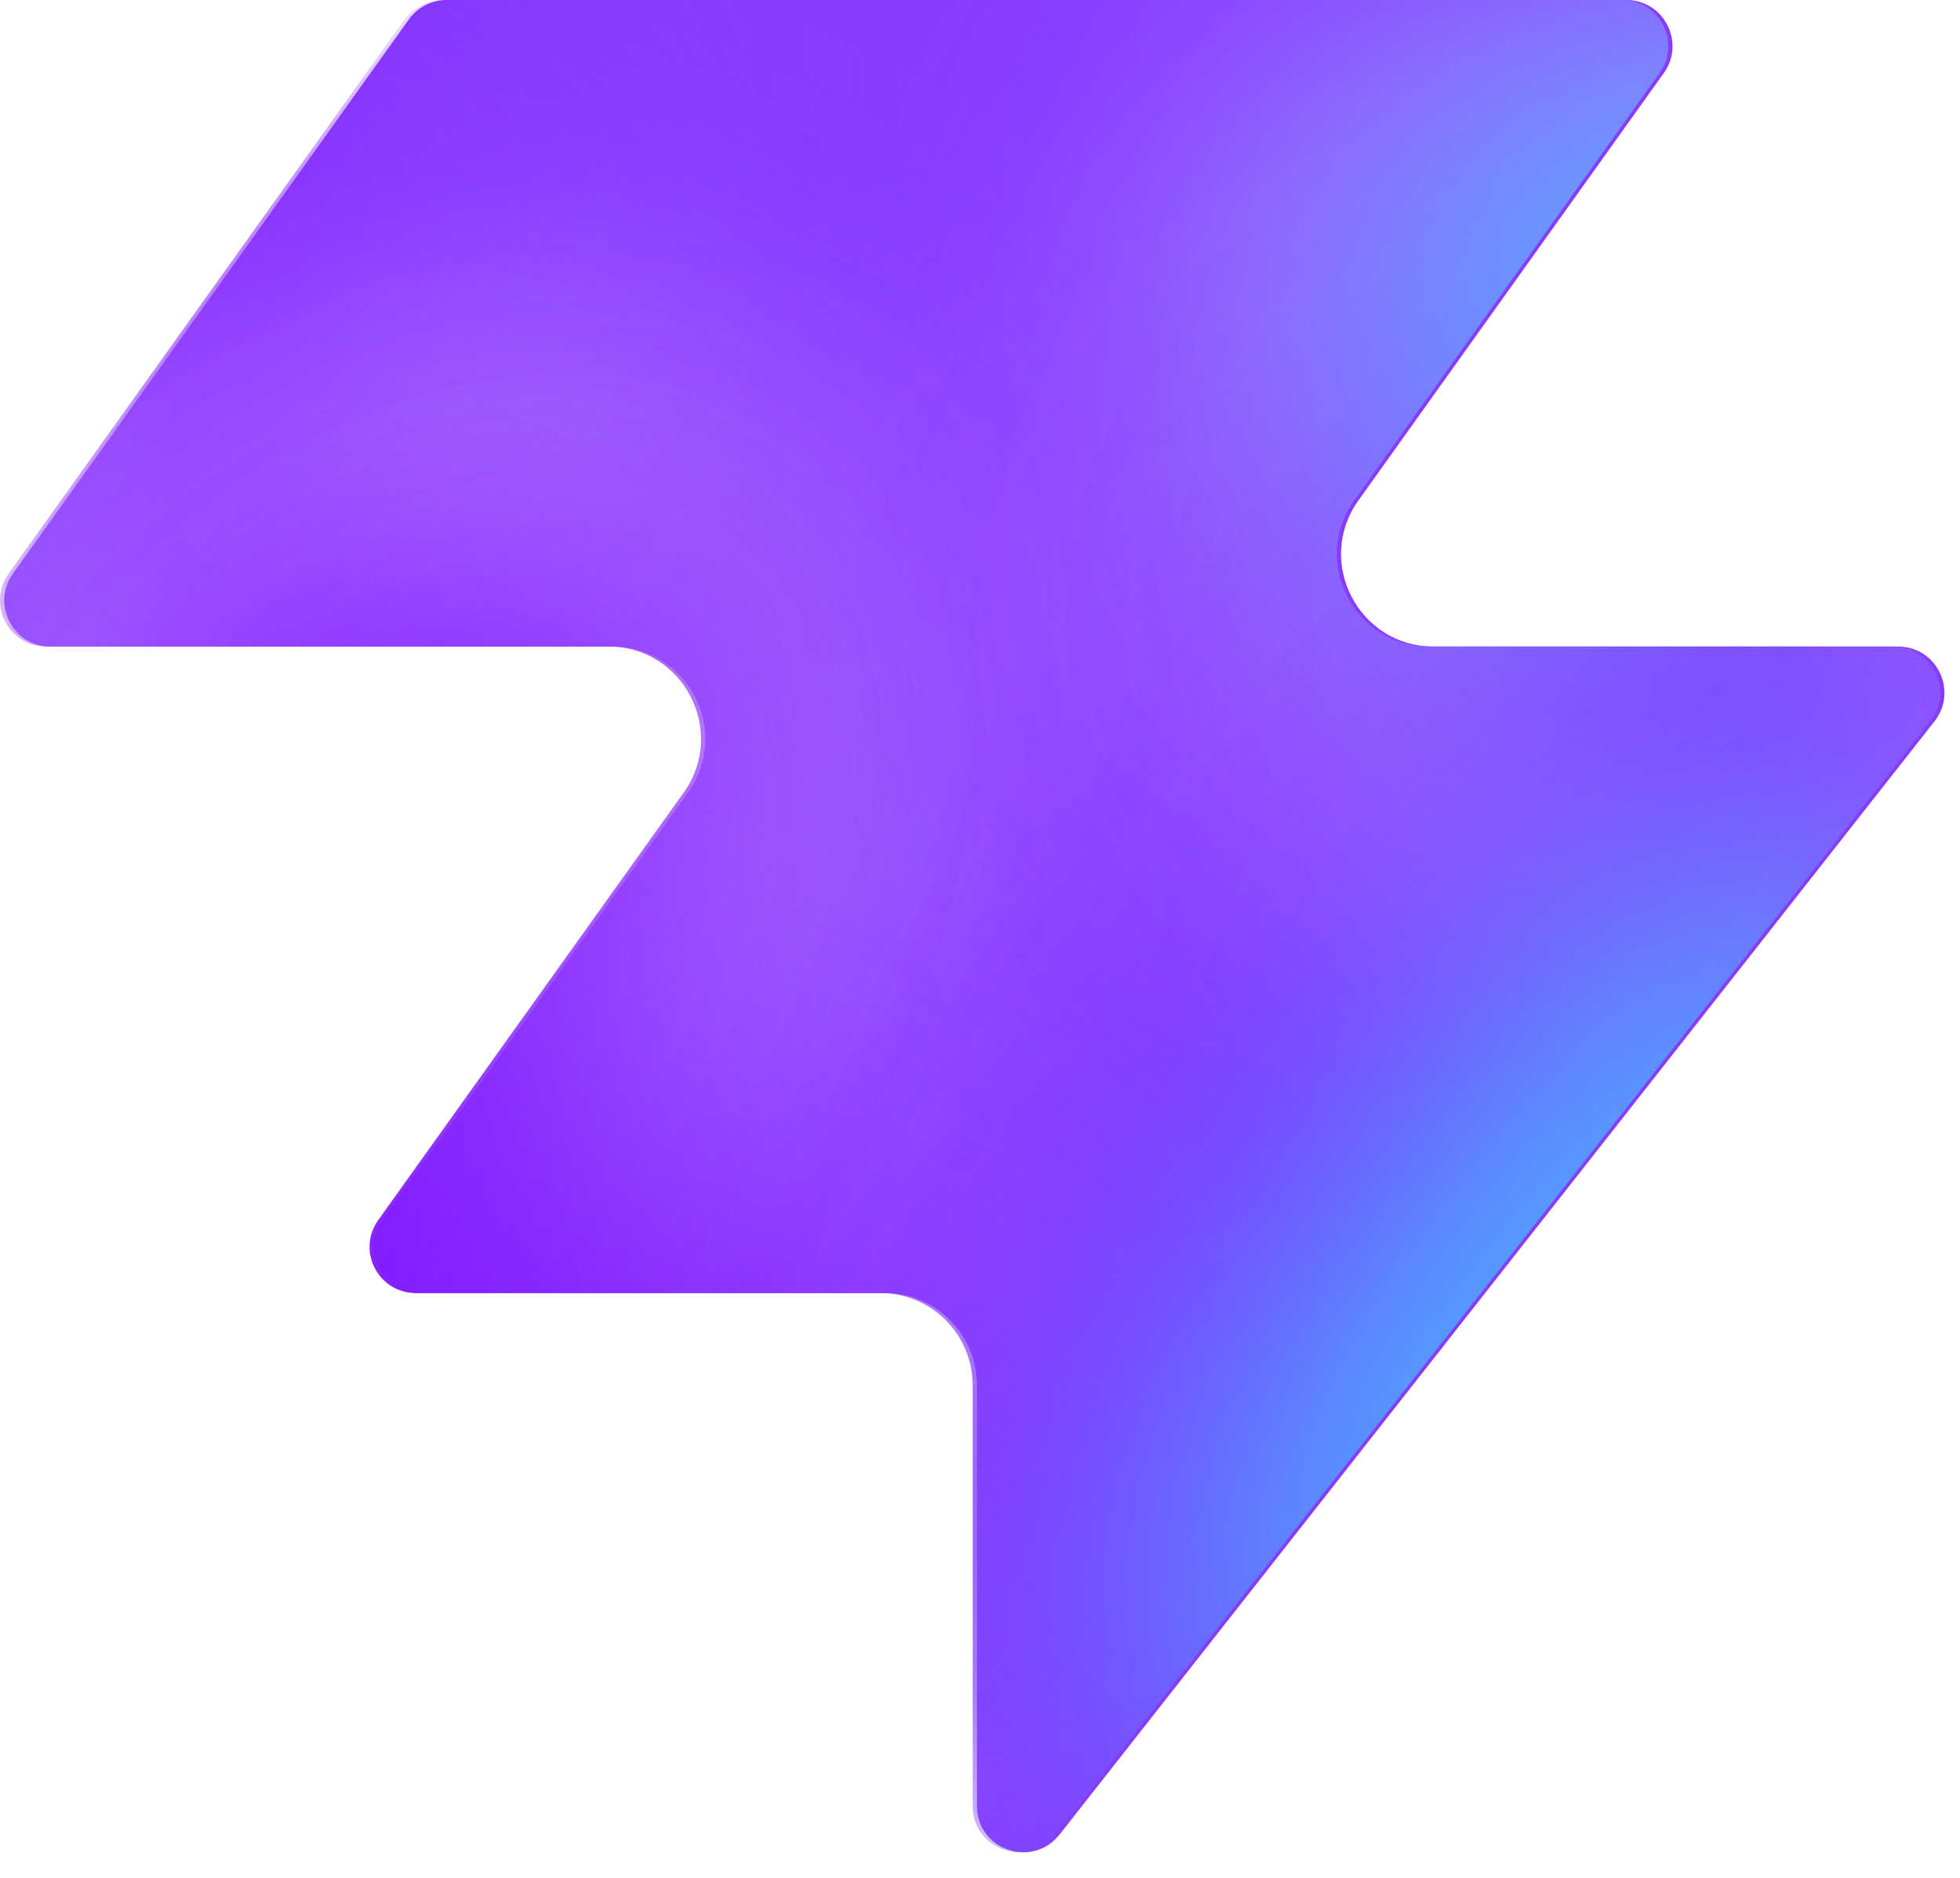
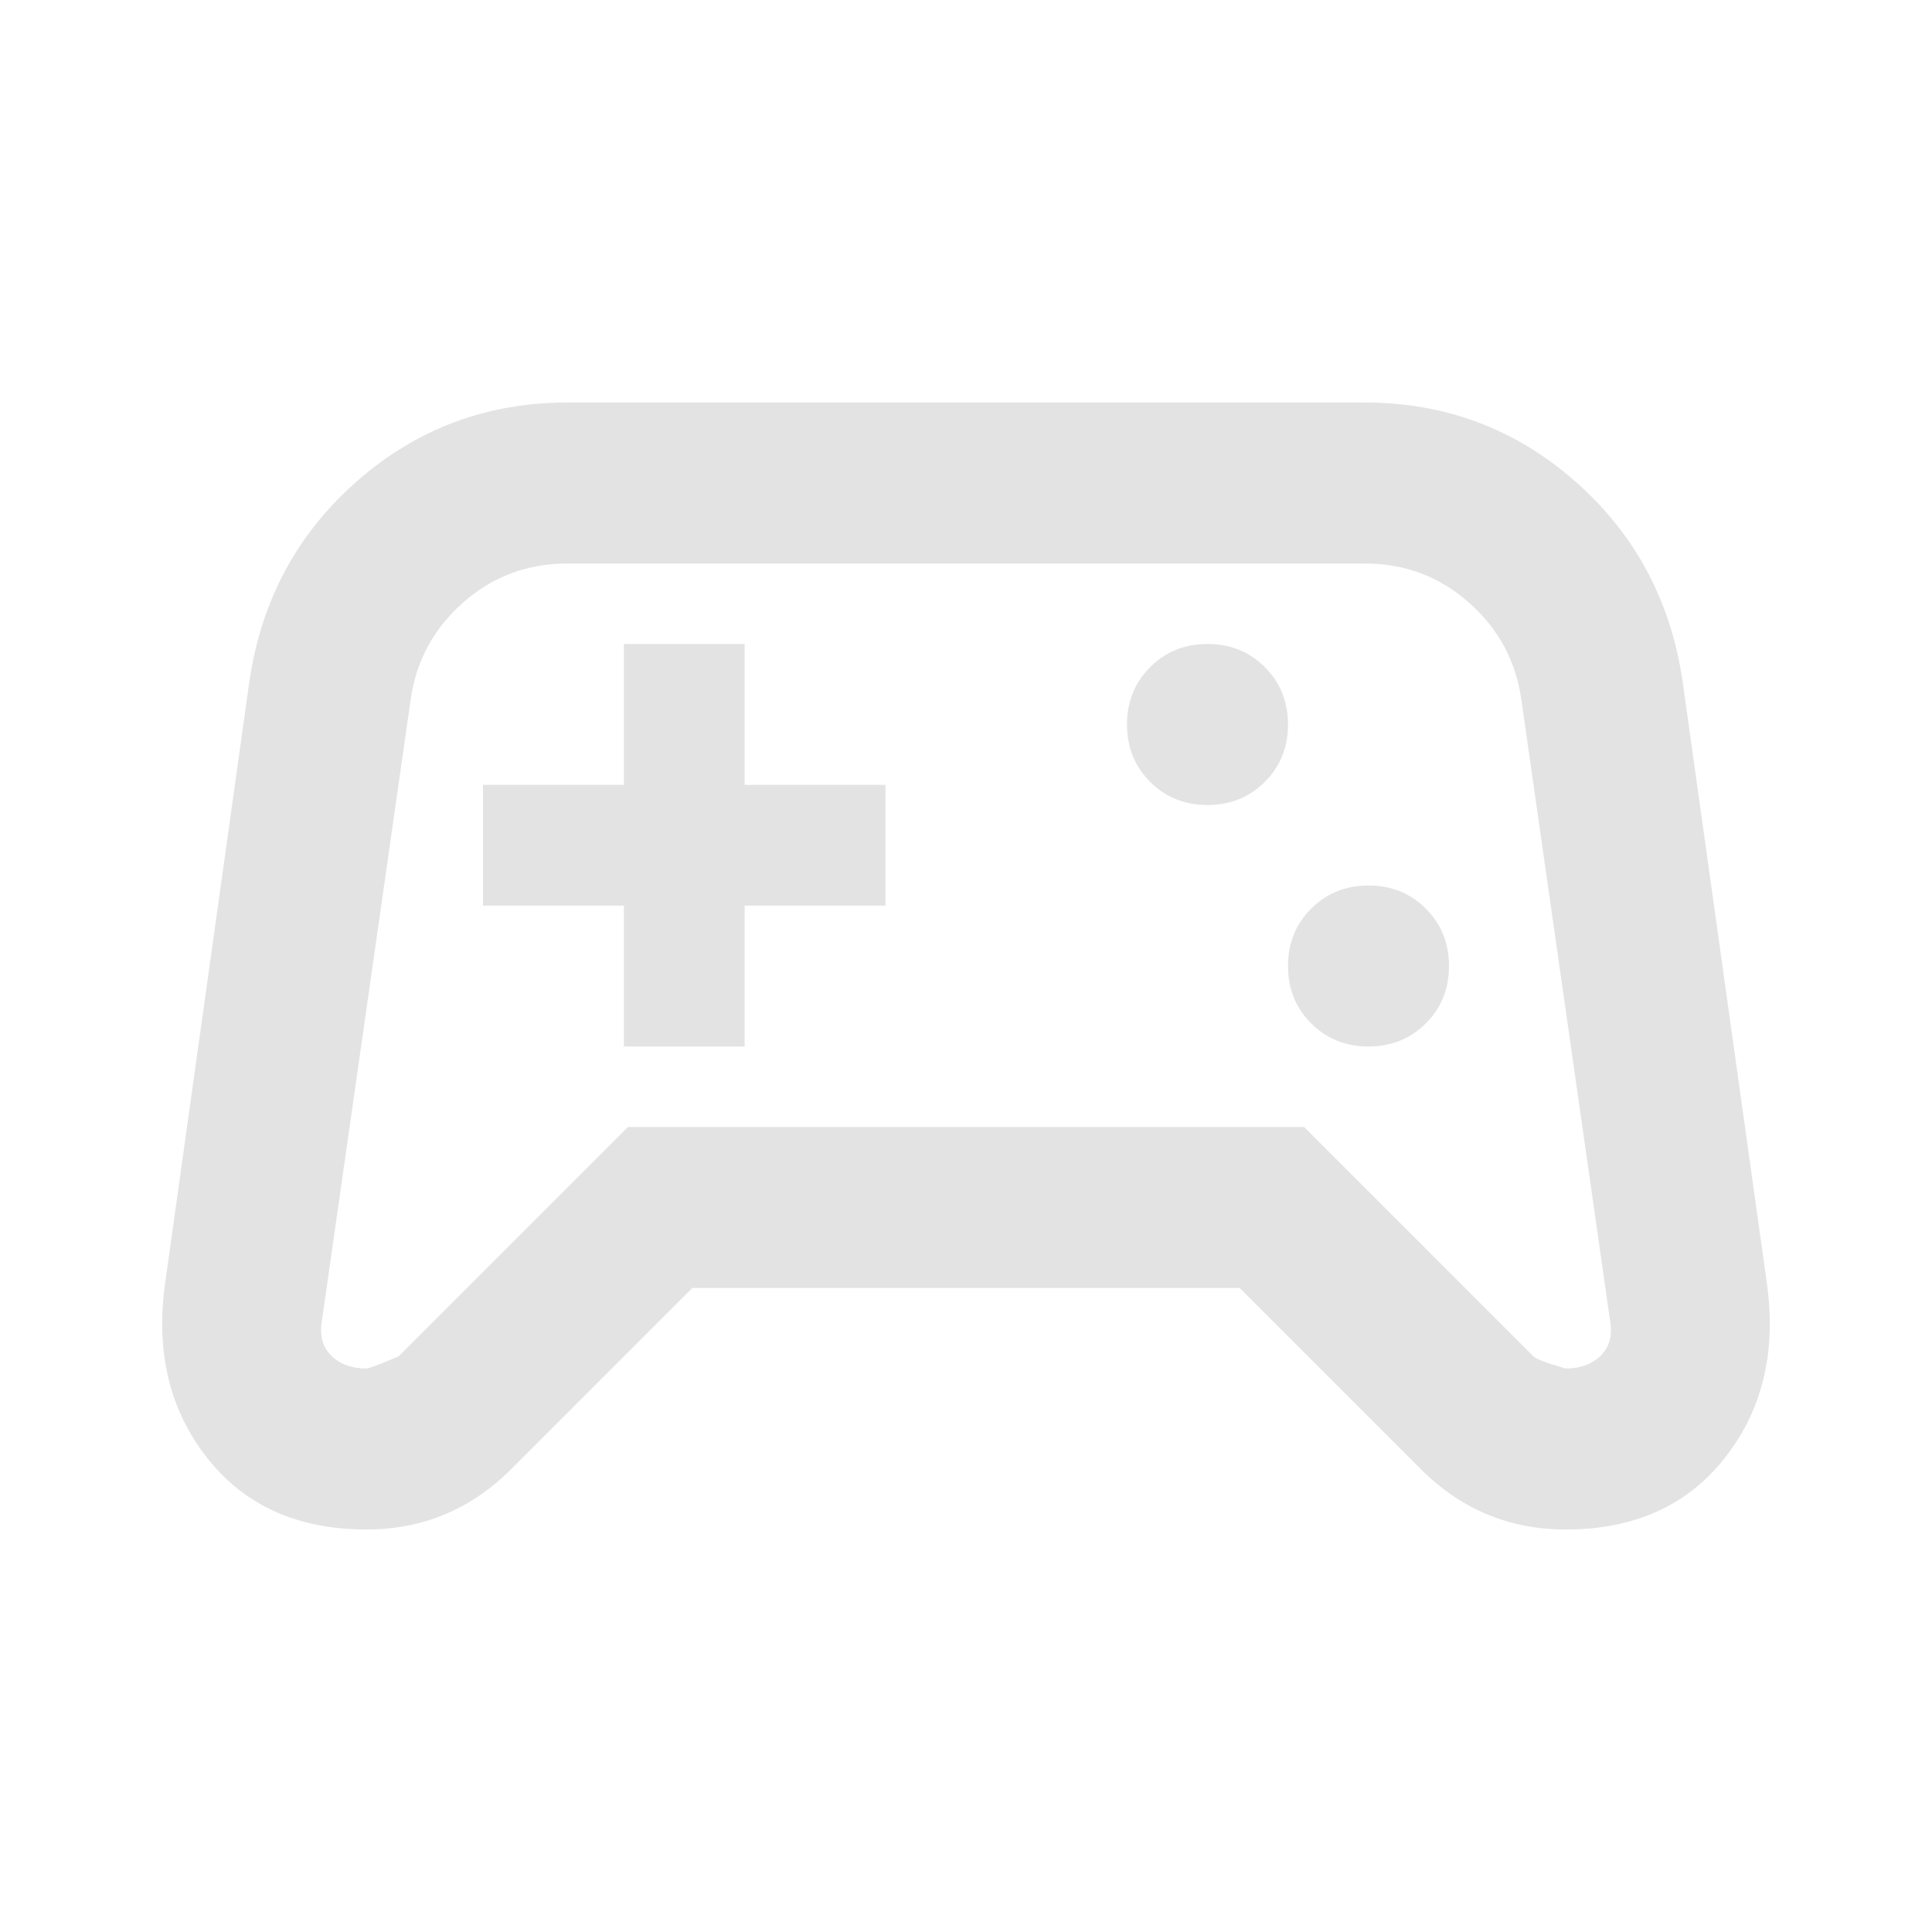
- <svg xmlns="http://www.w3.org/2000/svg" width="48" height="46" fill="none" viewBox="0 0 48 46">
-   <path fill="#863bff" d="M25.946 44.938c-.664.845-2.021.375-2.021-.698V33.937a2.26 2.26 0 0 0-2.262-2.262H10.287c-.92 0-1.456-1.04-.92-1.788l7.48-10.471c1.07-1.497 0-3.578-1.842-3.578H1.237c-.92 0-1.456-1.04-.92-1.788L10.013.474c.214-.297.556-.474.92-.474h28.894c.92 0 1.456 1.04.92 1.788l-7.48 10.471c-1.07 1.498 0 3.579 1.842 3.579h11.377c.943 0 1.473 1.088.89 1.83L25.947 44.94z" style="fill:#863bff;fill:color(display-p3 .525 .23 1);fill-opacity:1" />
-   <mask id="a" width="48" height="46" x="0" y="0" maskUnits="userSpaceOnUse" style="mask-type:alpha">
-     <path fill="#000" d="M25.842 44.938c-.664.844-2.021.375-2.021-.698V33.937a2.26 2.26 0 0 0-2.262-2.262H10.183c-.92 0-1.456-1.04-.92-1.788l7.48-10.471c1.07-1.498 0-3.579-1.842-3.579H1.133c-.92 0-1.456-1.04-.92-1.787L9.91.473c.214-.297.556-.474.92-.474h28.894c.92 0 1.456 1.04.92 1.788l-7.48 10.471c-1.07 1.498 0 3.578 1.842 3.578h11.377c.943 0 1.473 1.088.89 1.832L25.843 44.94z" style="fill:#000;fill-opacity:1" />
-   </mask>
-   <g mask="url(#a)">
-     <g filter="url(#b)">
-       <ellipse cx="5.508" cy="14.704" fill="#ede6ff" rx="5.508" ry="14.704" style="fill:#ede6ff;fill:color(display-p3 .927 .903 1);fill-opacity:1" transform="matrix(.00324 1 1 -.00324 -4.47 31.516)" />
-     </g>
-     <g filter="url(#c)">
-       <ellipse cx="10.399" cy="29.851" fill="#ede6ff" rx="10.399" ry="29.851" style="fill:#ede6ff;fill:color(display-p3 .927 .903 1);fill-opacity:1" transform="matrix(.00324 1 1 -.00324 -39.328 7.883)" />
-     </g>
-     <g filter="url(#d)">
-       <ellipse cx="5.508" cy="30.487" fill="#7e14ff" rx="5.508" ry="30.487" style="fill:#7e14ff;fill:color(display-p3 .492 .077 1);fill-opacity:1" transform="rotate(89.814 -25.913 -14.639)scale(1 -1)" />
-     </g>
-     <g filter="url(#e)">
-       <ellipse cx="5.508" cy="30.599" fill="#7e14ff" rx="5.508" ry="30.599" style="fill:#7e14ff;fill:color(display-p3 .492 .077 1);fill-opacity:1" transform="rotate(89.814 -32.644 -3.334)scale(1 -1)" />
-     </g>
-     <g filter="url(#f)">
-       <ellipse cx="5.508" cy="30.599" fill="#7e14ff" rx="5.508" ry="30.599" style="fill:#7e14ff;fill:color(display-p3 .492 .077 1);fill-opacity:1" transform="matrix(.00324 1 1 -.00324 -34.34 30.47)" />
-     </g>
-     <g filter="url(#g)">
-       <ellipse cx="14.072" cy="22.078" fill="#ede6ff" rx="14.072" ry="22.078" style="fill:#ede6ff;fill:color(display-p3 .927 .903 1);fill-opacity:1" transform="rotate(93.35 24.506 48.493)scale(-1 1)" />
-     </g>
-     <g filter="url(#h)">
-       <ellipse cx="3.47" cy="21.501" fill="#7e14ff" rx="3.47" ry="21.501" style="fill:#7e14ff;fill:color(display-p3 .492 .077 1);fill-opacity:1" transform="rotate(89.009 28.708 47.59)scale(-1 1)" />
-     </g>
-     <g filter="url(#i)">
-       <ellipse cx="3.47" cy="21.501" fill="#7e14ff" rx="3.47" ry="21.501" style="fill:#7e14ff;fill:color(display-p3 .492 .077 1);fill-opacity:1" transform="rotate(89.009 28.708 47.59)scale(-1 1)" />
-     </g>
-     <g filter="url(#j)">
-       <ellipse cx=".387" cy="8.972" fill="#7e14ff" rx="4.407" ry="29.108" style="fill:#7e14ff;fill:color(display-p3 .492 .077 1);fill-opacity:1" transform="rotate(39.51 .387 8.972)" />
-     </g>
-     <g filter="url(#k)">
-       <ellipse cx="47.523" cy="-6.092" fill="#7e14ff" rx="4.407" ry="29.108" style="fill:#7e14ff;fill:color(display-p3 .492 .077 1);fill-opacity:1" transform="rotate(37.892 47.523 -6.092)" />
-     </g>
-     <g filter="url(#l)">
-       <ellipse cx="41.412" cy="6.333" fill="#47bfff" rx="5.971" ry="9.665" style="fill:#47bfff;fill:color(display-p3 .28 .748 1);fill-opacity:1" transform="rotate(37.892 41.412 6.333)" />
-     </g>
-     <g filter="url(#m)">
-       <ellipse cx="-1.879" cy="38.332" fill="#7e14ff" rx="4.407" ry="29.108" style="fill:#7e14ff;fill:color(display-p3 .492 .077 1);fill-opacity:1" transform="rotate(37.892 -1.88 38.332)" />
-     </g>
-     <g filter="url(#n)">
-       <ellipse cx="-1.879" cy="38.332" fill="#7e14ff" rx="4.407" ry="29.108" style="fill:#7e14ff;fill:color(display-p3 .492 .077 1);fill-opacity:1" transform="rotate(37.892 -1.88 38.332)" />
-     </g>
-     <g filter="url(#o)">
-       <ellipse cx="35.651" cy="29.907" fill="#7e14ff" rx="4.407" ry="29.108" style="fill:#7e14ff;fill:color(display-p3 .492 .077 1);fill-opacity:1" transform="rotate(37.892 35.651 29.907)" />
-     </g>
-     <g filter="url(#p)">
-       <ellipse cx="38.418" cy="32.4" fill="#47bfff" rx="5.971" ry="15.297" style="fill:#47bfff;fill:color(display-p3 .28 .748 1);fill-opacity:1" transform="rotate(37.892 38.418 32.4)" />
-     </g>
-   </g>
-   <defs>
-     <filter id="b" width="60.045" height="41.654" x="-19.77" y="16.149" color-interpolation-filters="sRGB" filterUnits="userSpaceOnUse">
-       <feFlood flood-opacity="0" result="BackgroundImageFix" />
-       <feBlend in="SourceGraphic" in2="BackgroundImageFix" result="shape" />
-       <feGaussianBlur result="effect1_foregroundBlur_2002_17158" stdDeviation="7.659" />
-     </filter>
-     <filter id="c" width="90.34" height="51.437" x="-54.613" y="-7.533" color-interpolation-filters="sRGB" filterUnits="userSpaceOnUse">
-       <feFlood flood-opacity="0" result="BackgroundImageFix" />
-       <feBlend in="SourceGraphic" in2="BackgroundImageFix" result="shape" />
-       <feGaussianBlur result="effect1_foregroundBlur_2002_17158" stdDeviation="7.659" />
-     </filter>
-     <filter id="d" width="79.355" height="29.4" x="-49.64" y="2.03" color-interpolation-filters="sRGB" filterUnits="userSpaceOnUse">
-       <feFlood flood-opacity="0" result="BackgroundImageFix" />
-       <feBlend in="SourceGraphic" in2="BackgroundImageFix" result="shape" />
-       <feGaussianBlur result="effect1_foregroundBlur_2002_17158" stdDeviation="4.596" />
-     </filter>
-     <filter id="e" width="79.579" height="29.4" x="-45.045" y="20.029" color-interpolation-filters="sRGB" filterUnits="userSpaceOnUse">
-       <feFlood flood-opacity="0" result="BackgroundImageFix" />
-       <feBlend in="SourceGraphic" in2="BackgroundImageFix" result="shape" />
-       <feGaussianBlur result="effect1_foregroundBlur_2002_17158" stdDeviation="4.596" />
-     </filter>
-     <filter id="f" width="79.579" height="29.4" x="-43.513" y="21.178" color-interpolation-filters="sRGB" filterUnits="userSpaceOnUse">
-       <feFlood flood-opacity="0" result="BackgroundImageFix" />
-       <feBlend in="SourceGraphic" in2="BackgroundImageFix" result="shape" />
-       <feGaussianBlur result="effect1_foregroundBlur_2002_17158" stdDeviation="4.596" />
-     </filter>
-     <filter id="g" width="74.749" height="58.852" x="15.756" y="-17.901" color-interpolation-filters="sRGB" filterUnits="userSpaceOnUse">
-       <feFlood flood-opacity="0" result="BackgroundImageFix" />
-       <feBlend in="SourceGraphic" in2="BackgroundImageFix" result="shape" />
-       <feGaussianBlur result="effect1_foregroundBlur_2002_17158" stdDeviation="7.659" />
-     </filter>
-     <filter id="h" width="61.377" height="25.362" x="23.548" y="2.284" color-interpolation-filters="sRGB" filterUnits="userSpaceOnUse">
-       <feFlood flood-opacity="0" result="BackgroundImageFix" />
-       <feBlend in="SourceGraphic" in2="BackgroundImageFix" result="shape" />
-       <feGaussianBlur result="effect1_foregroundBlur_2002_17158" stdDeviation="4.596" />
-     </filter>
-     <filter id="i" width="61.377" height="25.362" x="23.548" y="2.284" color-interpolation-filters="sRGB" filterUnits="userSpaceOnUse">
-       <feFlood flood-opacity="0" result="BackgroundImageFix" />
-       <feBlend in="SourceGraphic" in2="BackgroundImageFix" result="shape" />
-       <feGaussianBlur result="effect1_foregroundBlur_2002_17158" stdDeviation="4.596" />
-     </filter>
-     <filter id="j" width="56.045" height="63.649" x="-27.636" y="-22.853" color-interpolation-filters="sRGB" filterUnits="userSpaceOnUse">
-       <feFlood flood-opacity="0" result="BackgroundImageFix" />
-       <feBlend in="SourceGraphic" in2="BackgroundImageFix" result="shape" />
-       <feGaussianBlur result="effect1_foregroundBlur_2002_17158" stdDeviation="4.596" />
-     </filter>
-     <filter id="k" width="54.814" height="64.646" x="20.116" y="-38.415" color-interpolation-filters="sRGB" filterUnits="userSpaceOnUse">
-       <feFlood flood-opacity="0" result="BackgroundImageFix" />
-       <feBlend in="SourceGraphic" in2="BackgroundImageFix" result="shape" />
-       <feGaussianBlur result="effect1_foregroundBlur_2002_17158" stdDeviation="4.596" />
-     </filter>
-     <filter id="l" width="33.541" height="35.313" x="24.641" y="-11.323" color-interpolation-filters="sRGB" filterUnits="userSpaceOnUse">
-       <feFlood flood-opacity="0" result="BackgroundImageFix" />
-       <feBlend in="SourceGraphic" in2="BackgroundImageFix" result="shape" />
-       <feGaussianBlur result="effect1_foregroundBlur_2002_17158" stdDeviation="4.596" />
-     </filter>
-     <filter id="m" width="54.814" height="64.646" x="-29.286" y="6.009" color-interpolation-filters="sRGB" filterUnits="userSpaceOnUse">
-       <feFlood flood-opacity="0" result="BackgroundImageFix" />
-       <feBlend in="SourceGraphic" in2="BackgroundImageFix" result="shape" />
-       <feGaussianBlur result="effect1_foregroundBlur_2002_17158" stdDeviation="4.596" />
-     </filter>
-     <filter id="n" width="54.814" height="64.646" x="-29.286" y="6.009" color-interpolation-filters="sRGB" filterUnits="userSpaceOnUse">
-       <feFlood flood-opacity="0" result="BackgroundImageFix" />
-       <feBlend in="SourceGraphic" in2="BackgroundImageFix" result="shape" />
-       <feGaussianBlur result="effect1_foregroundBlur_2002_17158" stdDeviation="4.596" />
-     </filter>
-     <filter id="o" width="54.814" height="64.646" x="8.244" y="-2.416" color-interpolation-filters="sRGB" filterUnits="userSpaceOnUse">
-       <feFlood flood-opacity="0" result="BackgroundImageFix" />
-       <feBlend in="SourceGraphic" in2="BackgroundImageFix" result="shape" />
-       <feGaussianBlur result="effect1_foregroundBlur_2002_17158" stdDeviation="4.596" />
-     </filter>
-     <filter id="p" width="39.409" height="43.623" x="18.713" y="10.588" color-interpolation-filters="sRGB" filterUnits="userSpaceOnUse">
-       <feFlood flood-opacity="0" result="BackgroundImageFix" />
-       <feBlend in="SourceGraphic" in2="BackgroundImageFix" result="shape" />
-       <feGaussianBlur result="effect1_foregroundBlur_2002_17158" stdDeviation="4.596" />
-     </filter>
-   </defs>
+ <svg xmlns="http://www.w3.org/2000/svg" height="24px" viewBox="0 -960 960 960" width="24px" fill="#e3e3e3">
+   <path d="M182-200q-51 0-79-35.5T82-322l42-300q9-60 53.5-99T282-760h396q60 0 104.5 39t53.5 99l42 300q7 51-21 86.5T778-200q-21 0-39-7.5T706-230l-90-90H344l-90 90q-15 15-33 22.5t-39 7.5Zm16-86 114-114h336l114 114q2 2 16 6 11 0 17.5-6.5T800-304l-44-308q-4-29-26-48.5T678-680H282q-30 0-52 19.5T204-612l-44 308q-2 11 4.5 17.5T182-280q2 0 16-6Zm510.5-165.5Q720-463 720-480t-11.5-28.5Q697-520 680-520t-28.5 11.5Q640-497 640-480t11.5 28.5Q663-440 680-440t28.5-11.5Zm-80-120Q640-583 640-600t-11.5-28.5Q617-640 600-640t-28.5 11.5Q560-617 560-600t11.5 28.5Q583-560 600-560t28.5-11.5ZM310-440h60v-70h70v-60h-70v-70h-60v70h-70v60h70v70Zm170-40Z" />
</svg>
